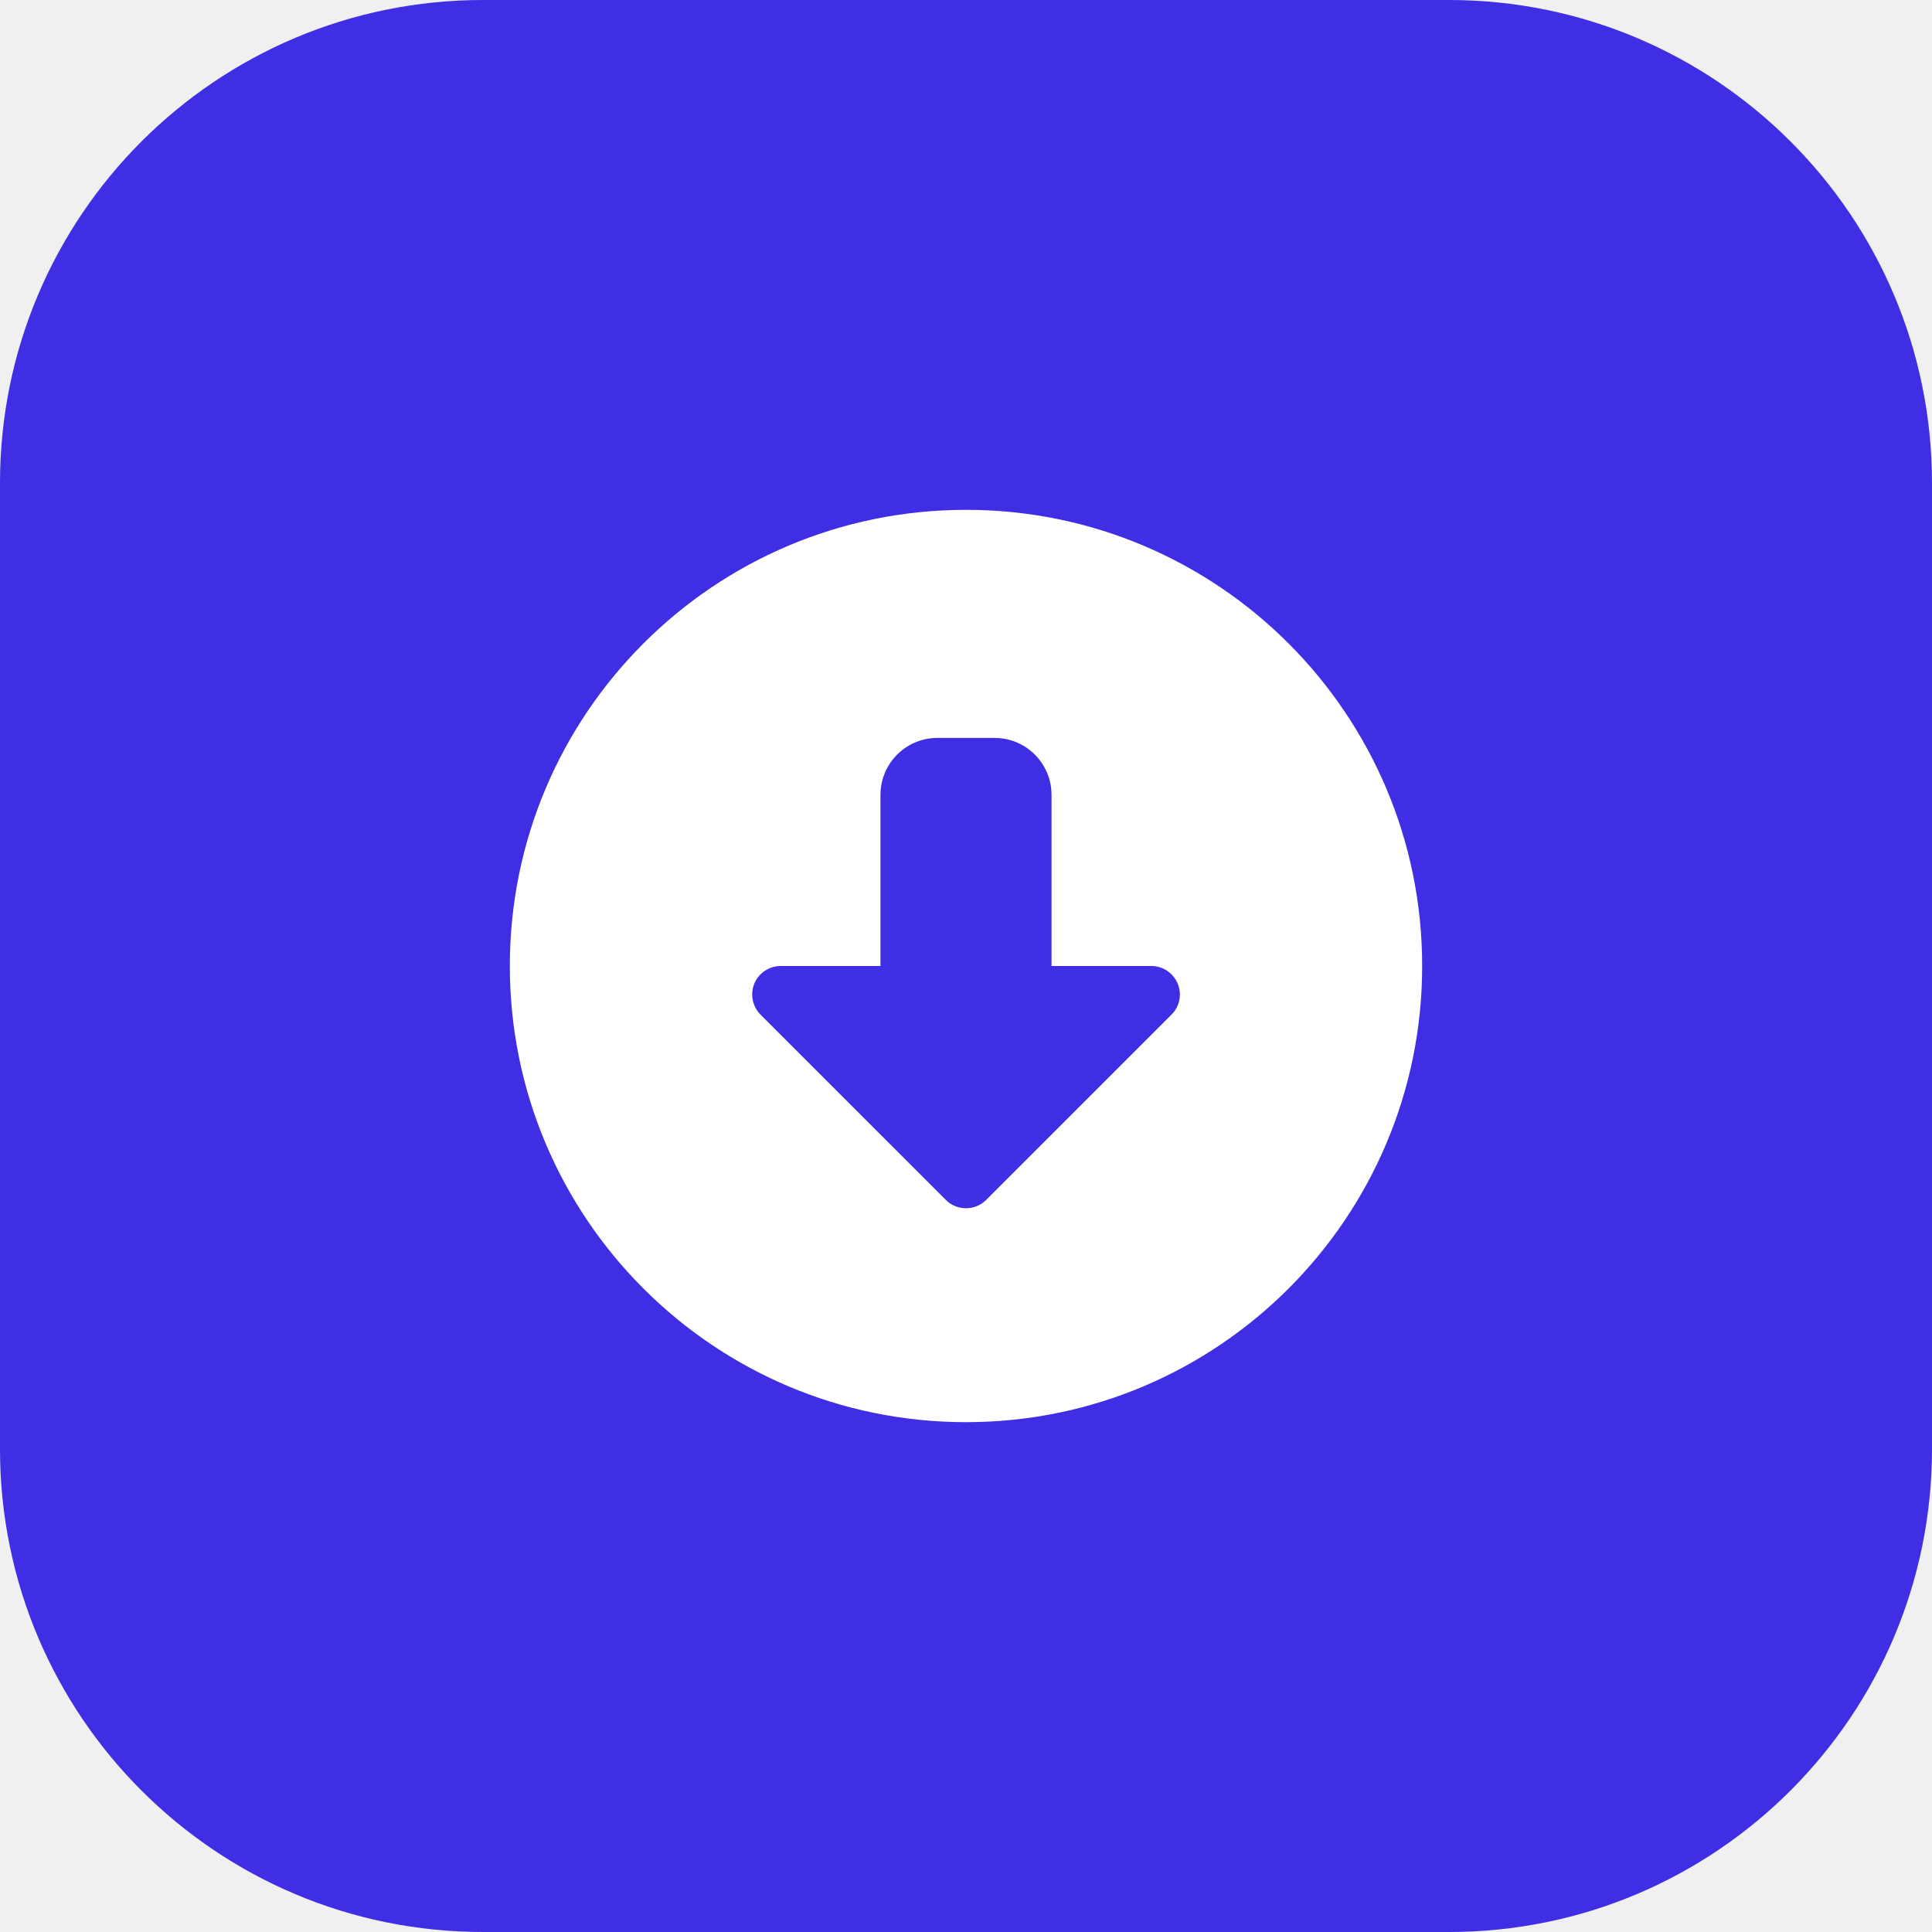
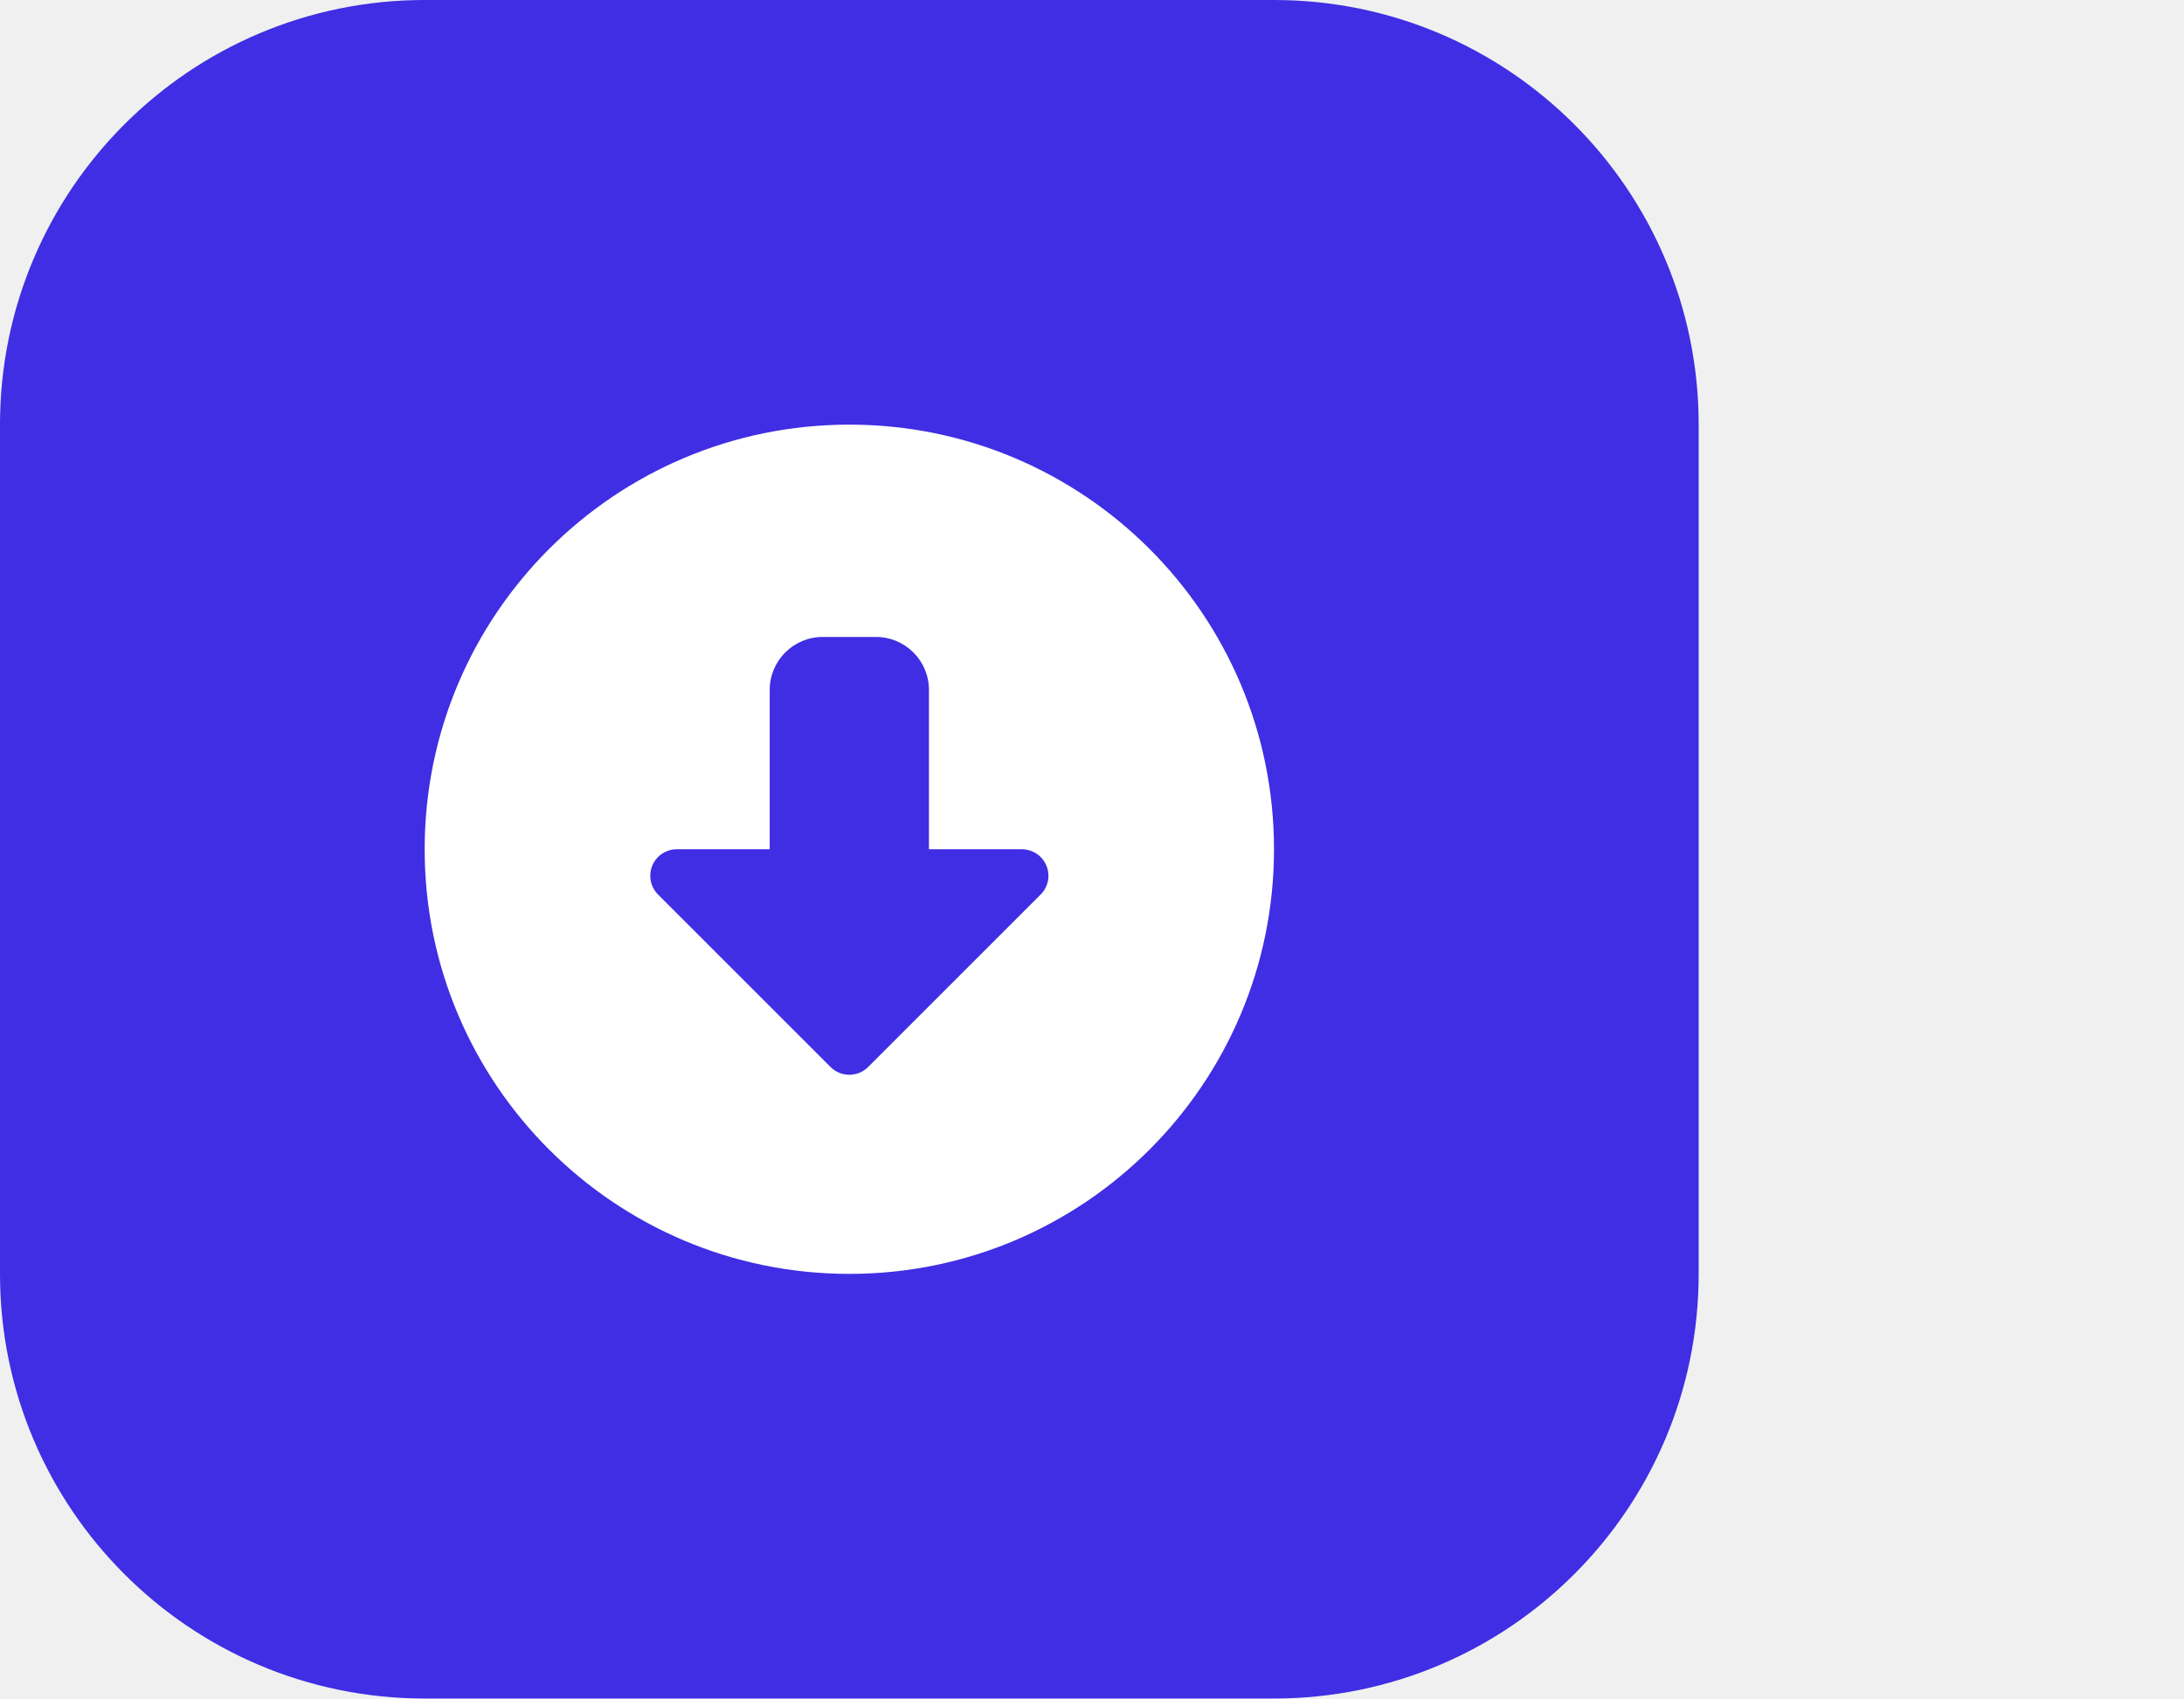
- <svg xmlns="http://www.w3.org/2000/svg" width="36" height="36" viewBox="0 0 36 36" role="img" aria-label="circle down">
+ <svg xmlns="http://www.w3.org/2000/svg" width="36" height="28" viewBox="0 0 36 28" role="img" aria-label="circle down">
  <defs />
-   <rect width="36" height="36" rx="9" fill="#3f2ee3" />
-   <svg x="9.5" y="9.5" width="17" height="17" viewBox="0 0 512 512">
+   <rect width="28" height="28" rx="7" fill="#3f2ee3" />
+   <svg x="7" y="7" width="14" height="14" viewBox="0 0 512 512">
    <path fill="#ffffff" d="M256 0a256 256 0 1 0 0 512 256 256 0 1 0 0-512zM244.7 387.3l-104-104c-4.6-4.6-5.9-11.5-3.5-17.4s8.3-9.9 14.8-9.9l56 0 0-96c0-17.7 14.3-32 32-32l32 0c17.7 0 32 14.3 32 32l0 96 56 0c6.5 0 12.3 3.9 14.8 9.9s1.1 12.9-3.5 17.4l-104 104c-6.2 6.2-16.4 6.2-22.6 0z" />
  </svg>
</svg>
